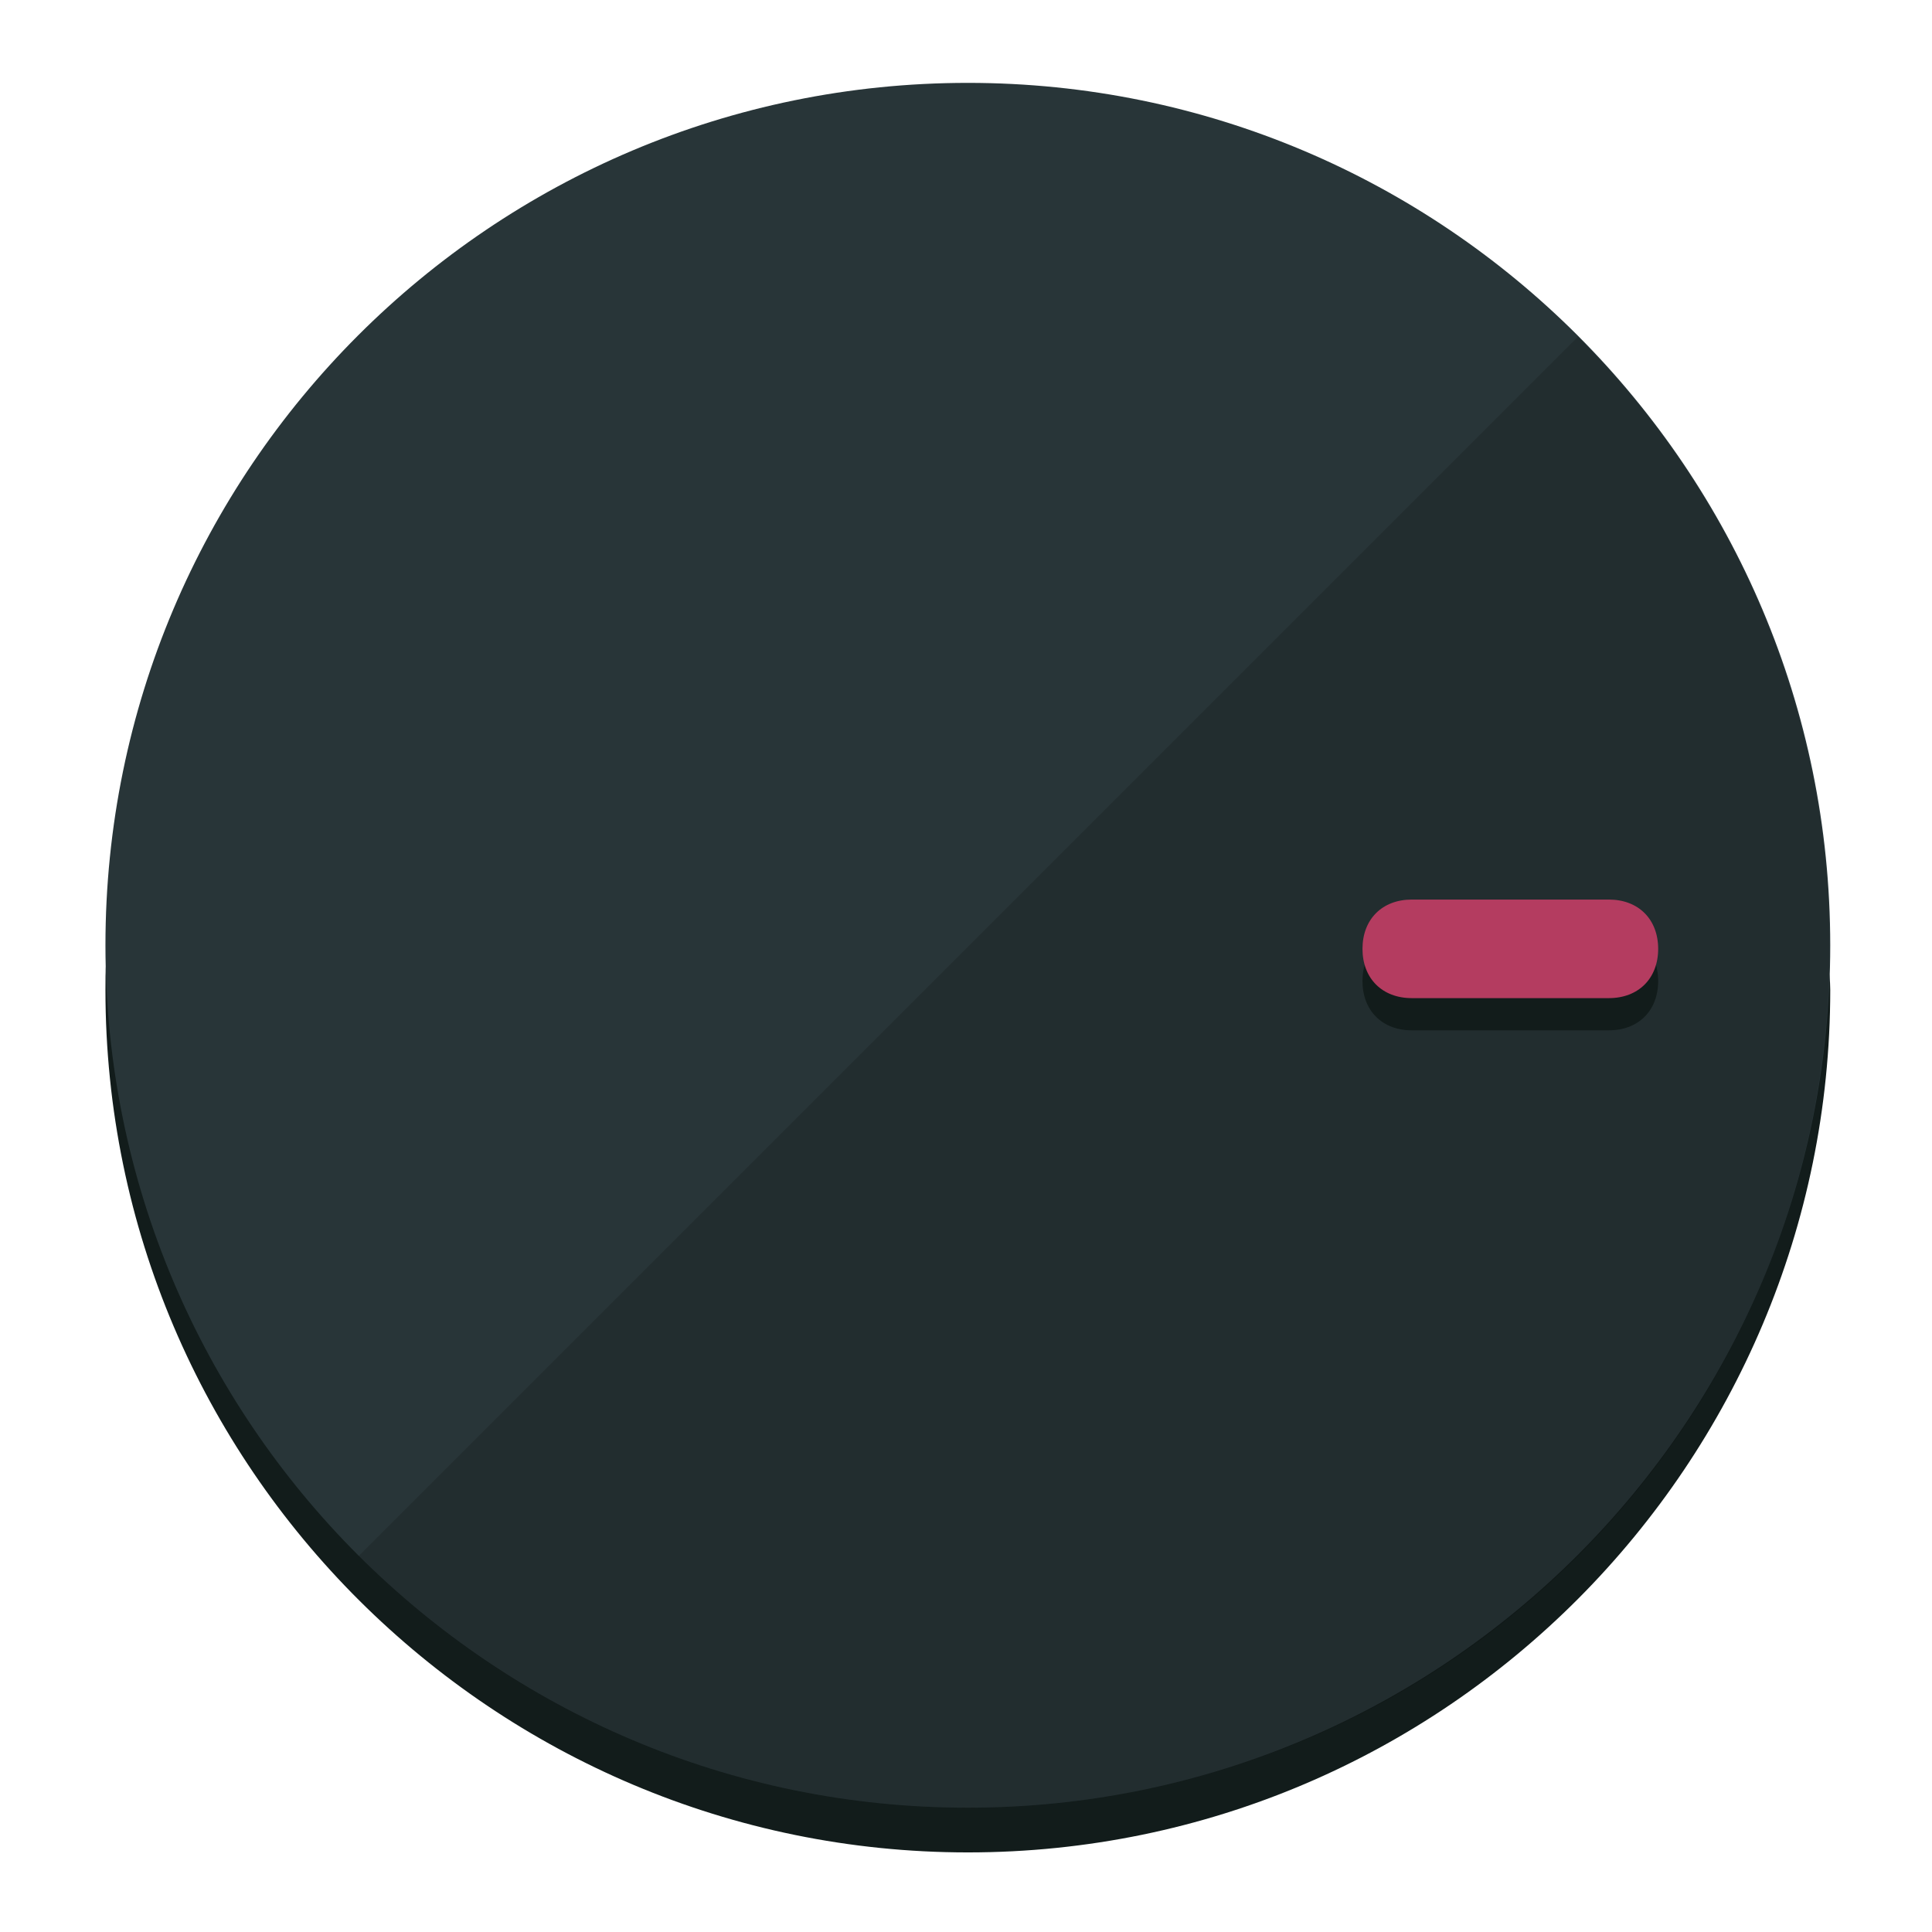
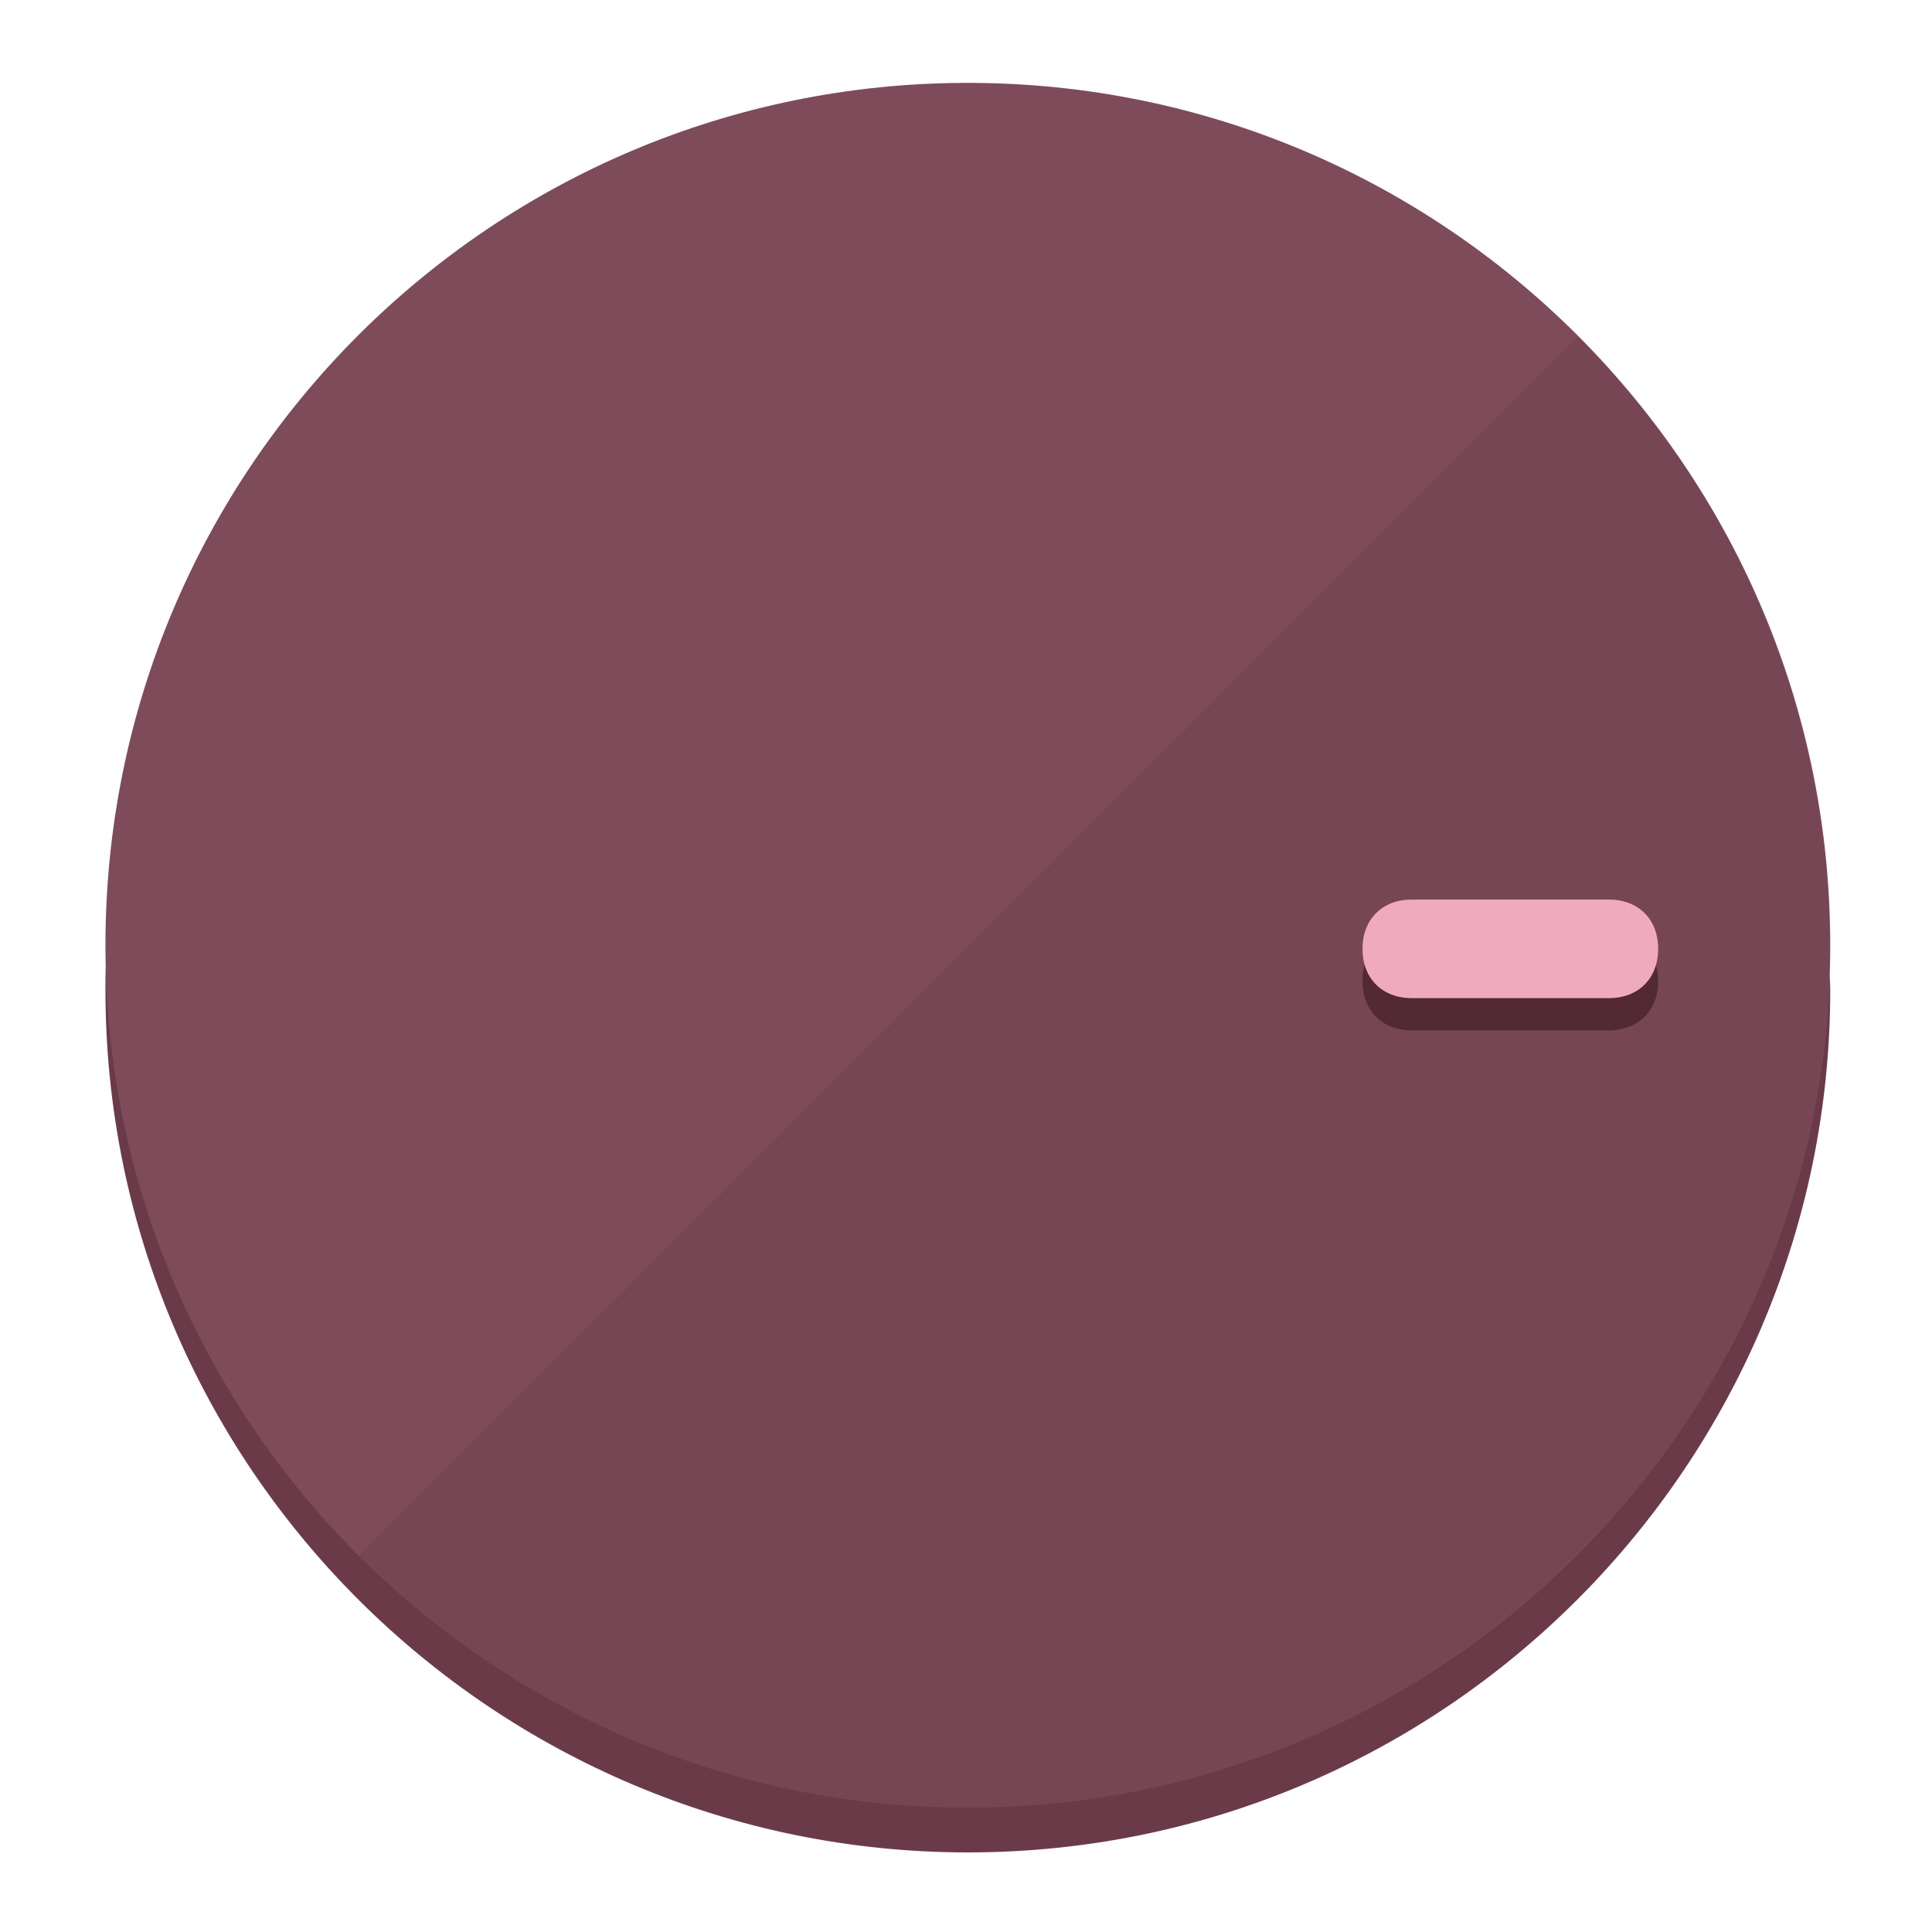
<svg xmlns="http://www.w3.org/2000/svg" height="120px" width="120px" version="1.1" id="Layer_1" viewBox="0 0 496.8 496.8" xml:space="preserve">
  <defs id="defs23" />
  <g id="g3158">
-     <path style="display:inline;fill:#121c1b;fill-opacity:1;stroke-width:1.584" d="m 248.875,445.92 c 116.582,0 212.89,-91.238 220.493,-205.286 0,5.069 1.267,8.87 1.267,13.939 0,121.651 -98.842,221.76 -221.76,221.76 -121.651,0 -221.76,-98.842 -221.76,-221.76 0,-5.069 0,-8.87 1.267,-13.939 7.603,114.048 103.91,205.286 220.493,205.286 z" id="path8" />
-     <circle style="display:inline;fill:#283538;fill-opacity:1;stroke-width:1.584" cx="248.875" cy="243.071" r="221.76" id="circle12" />
-     <path style="display:inline;fill:#000000;fill-opacity:0.154;stroke-width:1.587" d="m 405.744,86.606 c 86.308,86.308 86.308,227.193 0,313.5 -86.308,86.308 -227.193,86.308 -313.5,0" id="path14" />
+     <path style="display:inline;fill:#6B3A49;fill-opacity:1;stroke-width:1.584" d="m 248.875,445.92 c 116.582,0 212.89,-91.238 220.493,-205.286 0,5.069 1.267,8.87 1.267,13.939 0,121.651 -98.842,221.76 -221.76,221.76 -121.651,0 -221.76,-98.842 -221.76,-221.76 0,-5.069 0,-8.87 1.267,-13.939 7.603,114.048 103.91,205.286 220.493,205.286 z" id="path8" />
+     <circle style="display:inline;fill:#7D4B5A;fill-opacity:1;stroke-width:1.584" cx="248.875" cy="243.071" r="221.76" id="circle12" />
+     <path style="display:inline;fill:#522935;fill-opacity:0.154;stroke-width:1.587" d="m 405.744,86.606 c 86.308,86.308 86.308,227.193 0,313.5 -86.308,86.308 -227.193,86.308 -313.5,0" id="path14" />
  </g>
  <g id="g3198">
    <circle style="display:none;fill:#000000;fill-opacity:0;stroke-width:1.584" cx="243.582" cy="-248.467" r="221.76" id="circle12-3" transform="rotate(90)" />
-     <path style="display:inline;fill:#121c1b;fill-opacity:1;stroke-width:1.584" d="m 363.026,264.942 c -7.603,0 -12.672,-5.069 -12.672,-12.672 v 0 c 0,-7.603 5.069,-12.672 12.672,-12.672 h 50.688 c 7.603,0 12.672,5.069 12.672,12.672 v 0 c 0,7.603 -5.069,12.672 -12.672,12.672 z" id="path3789" />
-     <path style="display:inline;fill:#B43C60;stroke-width:1.584" d="m 363.026,256.662 c -7.603,0 -12.672,-5.069 -12.672,-12.672 v 0 c 0,-7.603 5.069,-12.672 12.672,-12.672 h 50.688 c 7.603,0 12.672,5.069 12.672,12.672 v 0 c 0,7.603 -5.069,12.672 -12.672,12.672 z" id="path915" />
+     <path style="display:inline;fill:#522935;fill-opacity:1;stroke-width:1.584" d="m 363.026,264.942 c -7.603,0 -12.672,-5.069 -12.672,-12.672 v 0 c 0,-7.603 5.069,-12.672 12.672,-12.672 h 50.688 c 7.603,0 12.672,5.069 12.672,12.672 v 0 c 0,7.603 -5.069,12.672 -12.672,12.672 z" id="path3789" />
+     <path style="display:inline;fill:#F0AABF;stroke-width:1.584" d="m 363.026,256.662 c -7.603,0 -12.672,-5.069 -12.672,-12.672 v 0 c 0,-7.603 5.069,-12.672 12.672,-12.672 h 50.688 c 7.603,0 12.672,5.069 12.672,12.672 v 0 c 0,7.603 -5.069,12.672 -12.672,12.672 z" id="path915" />
  </g>
</svg>
